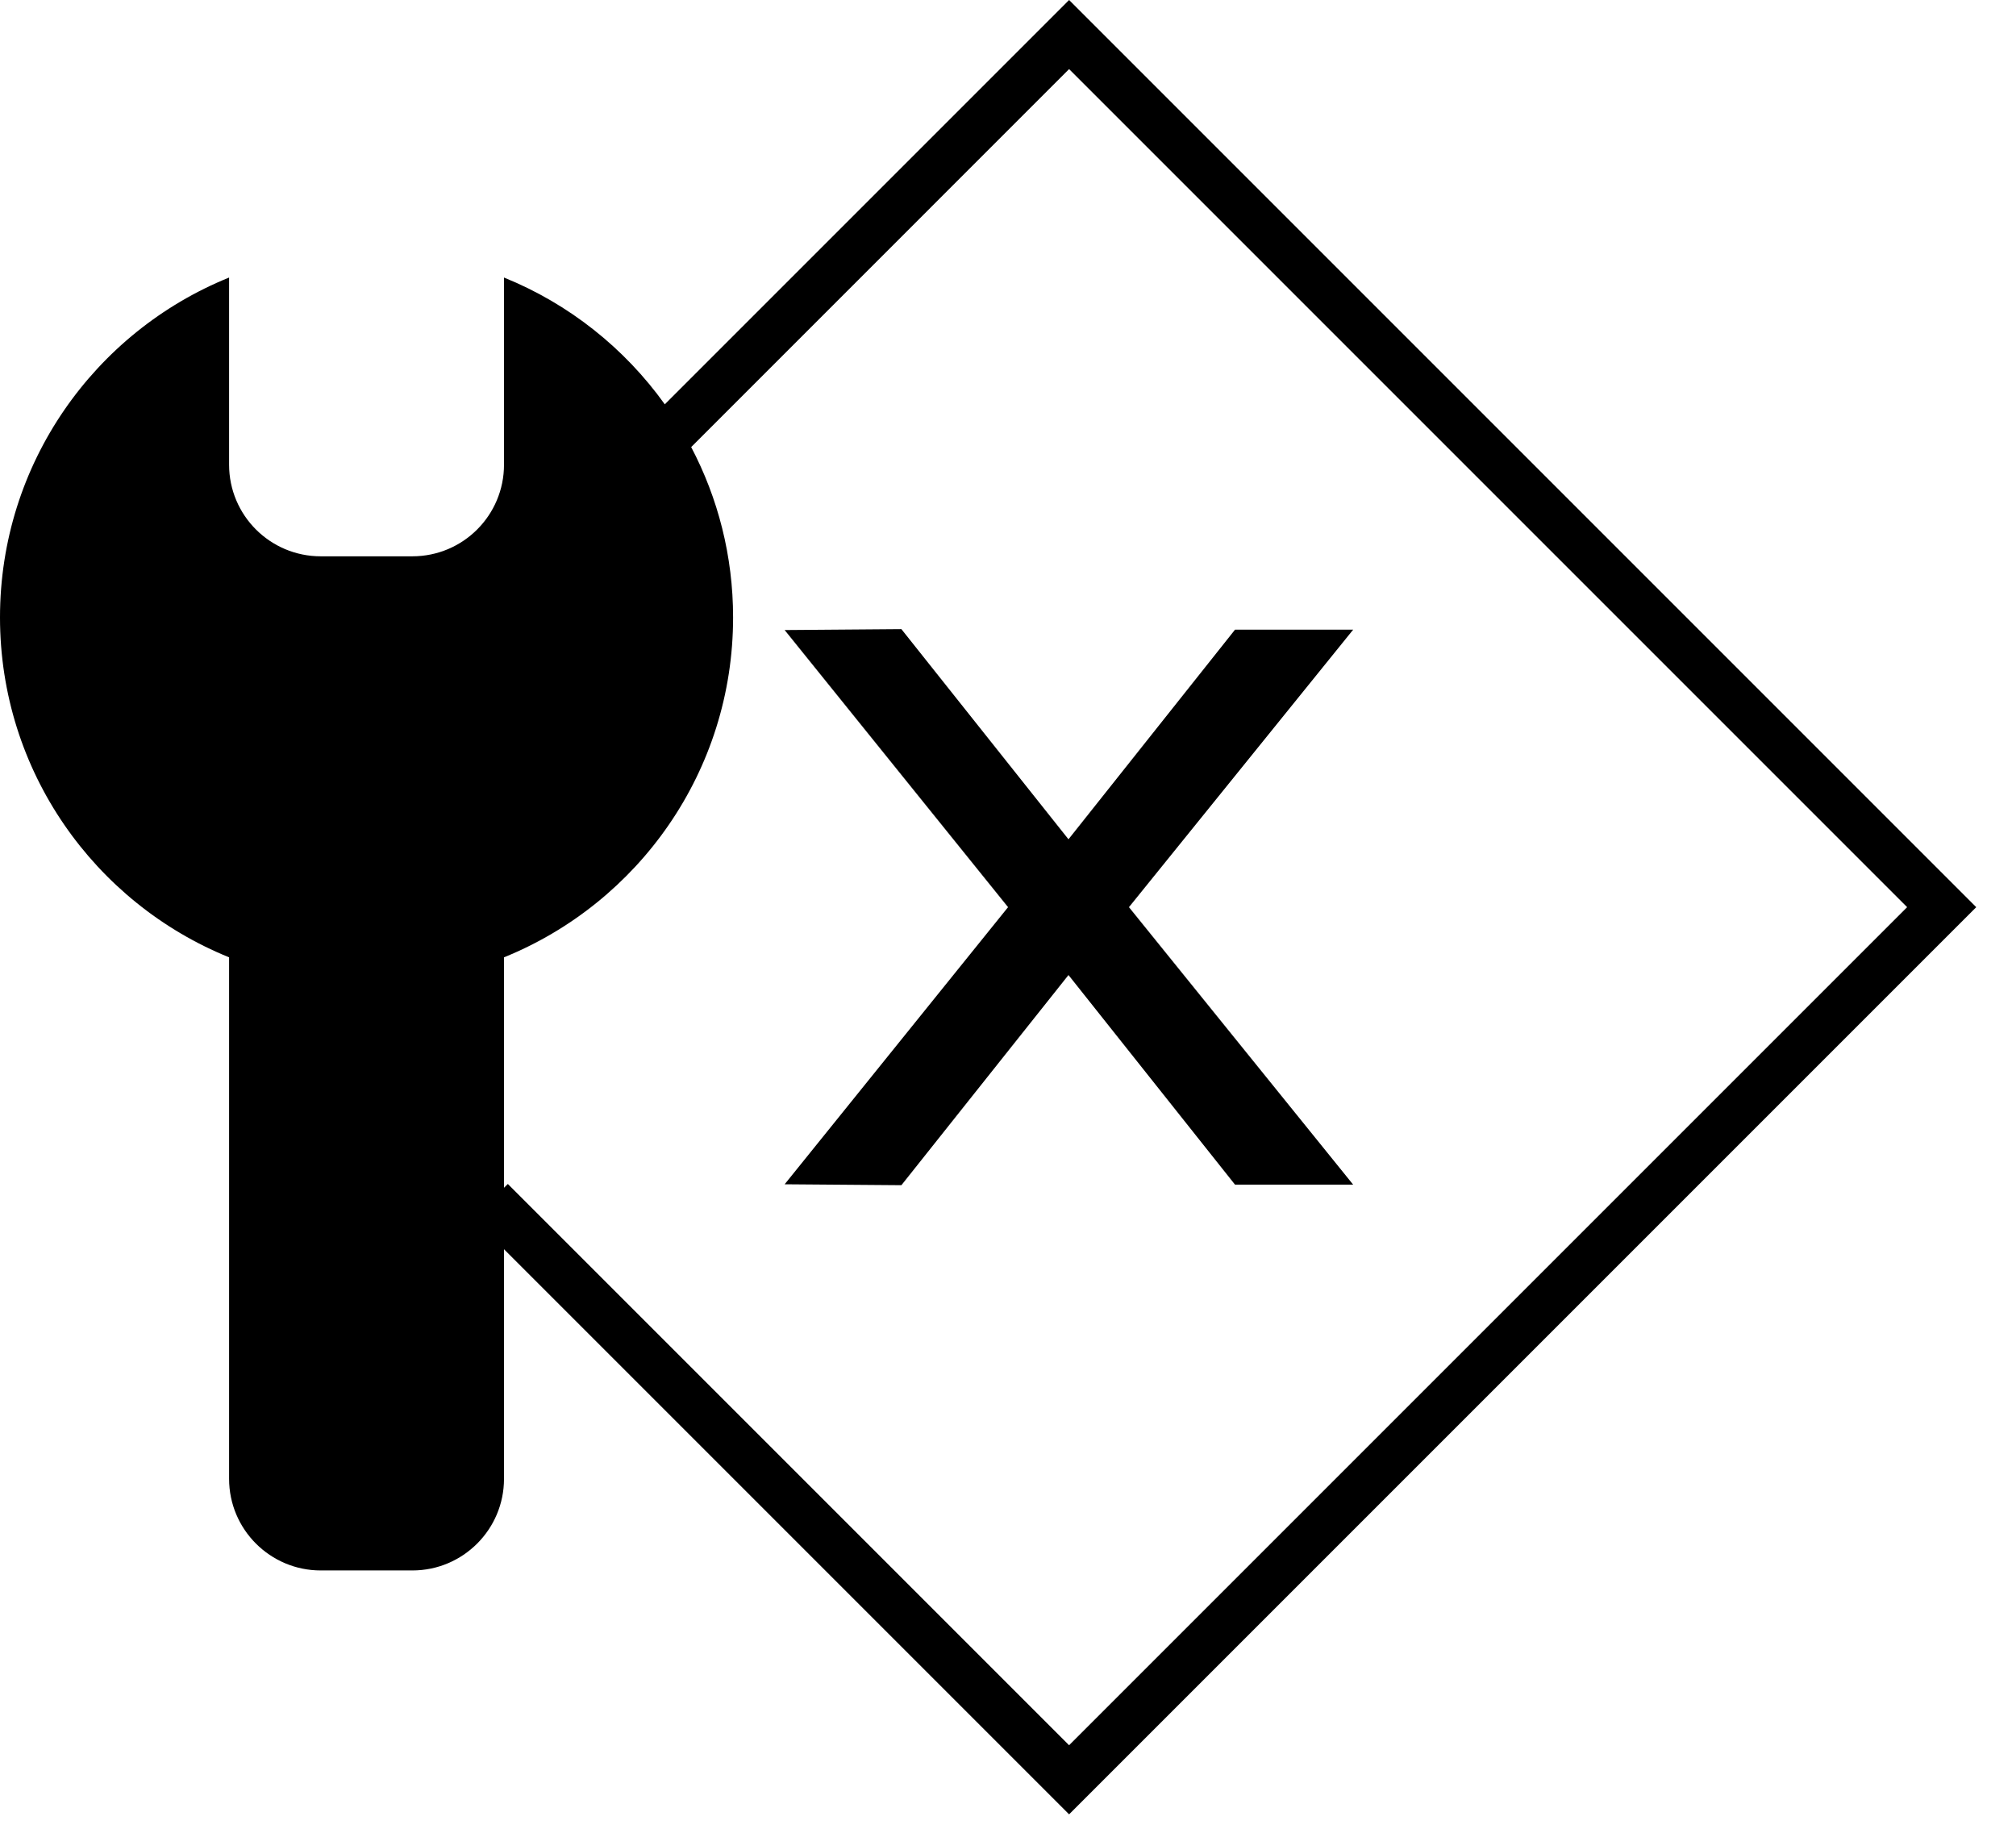
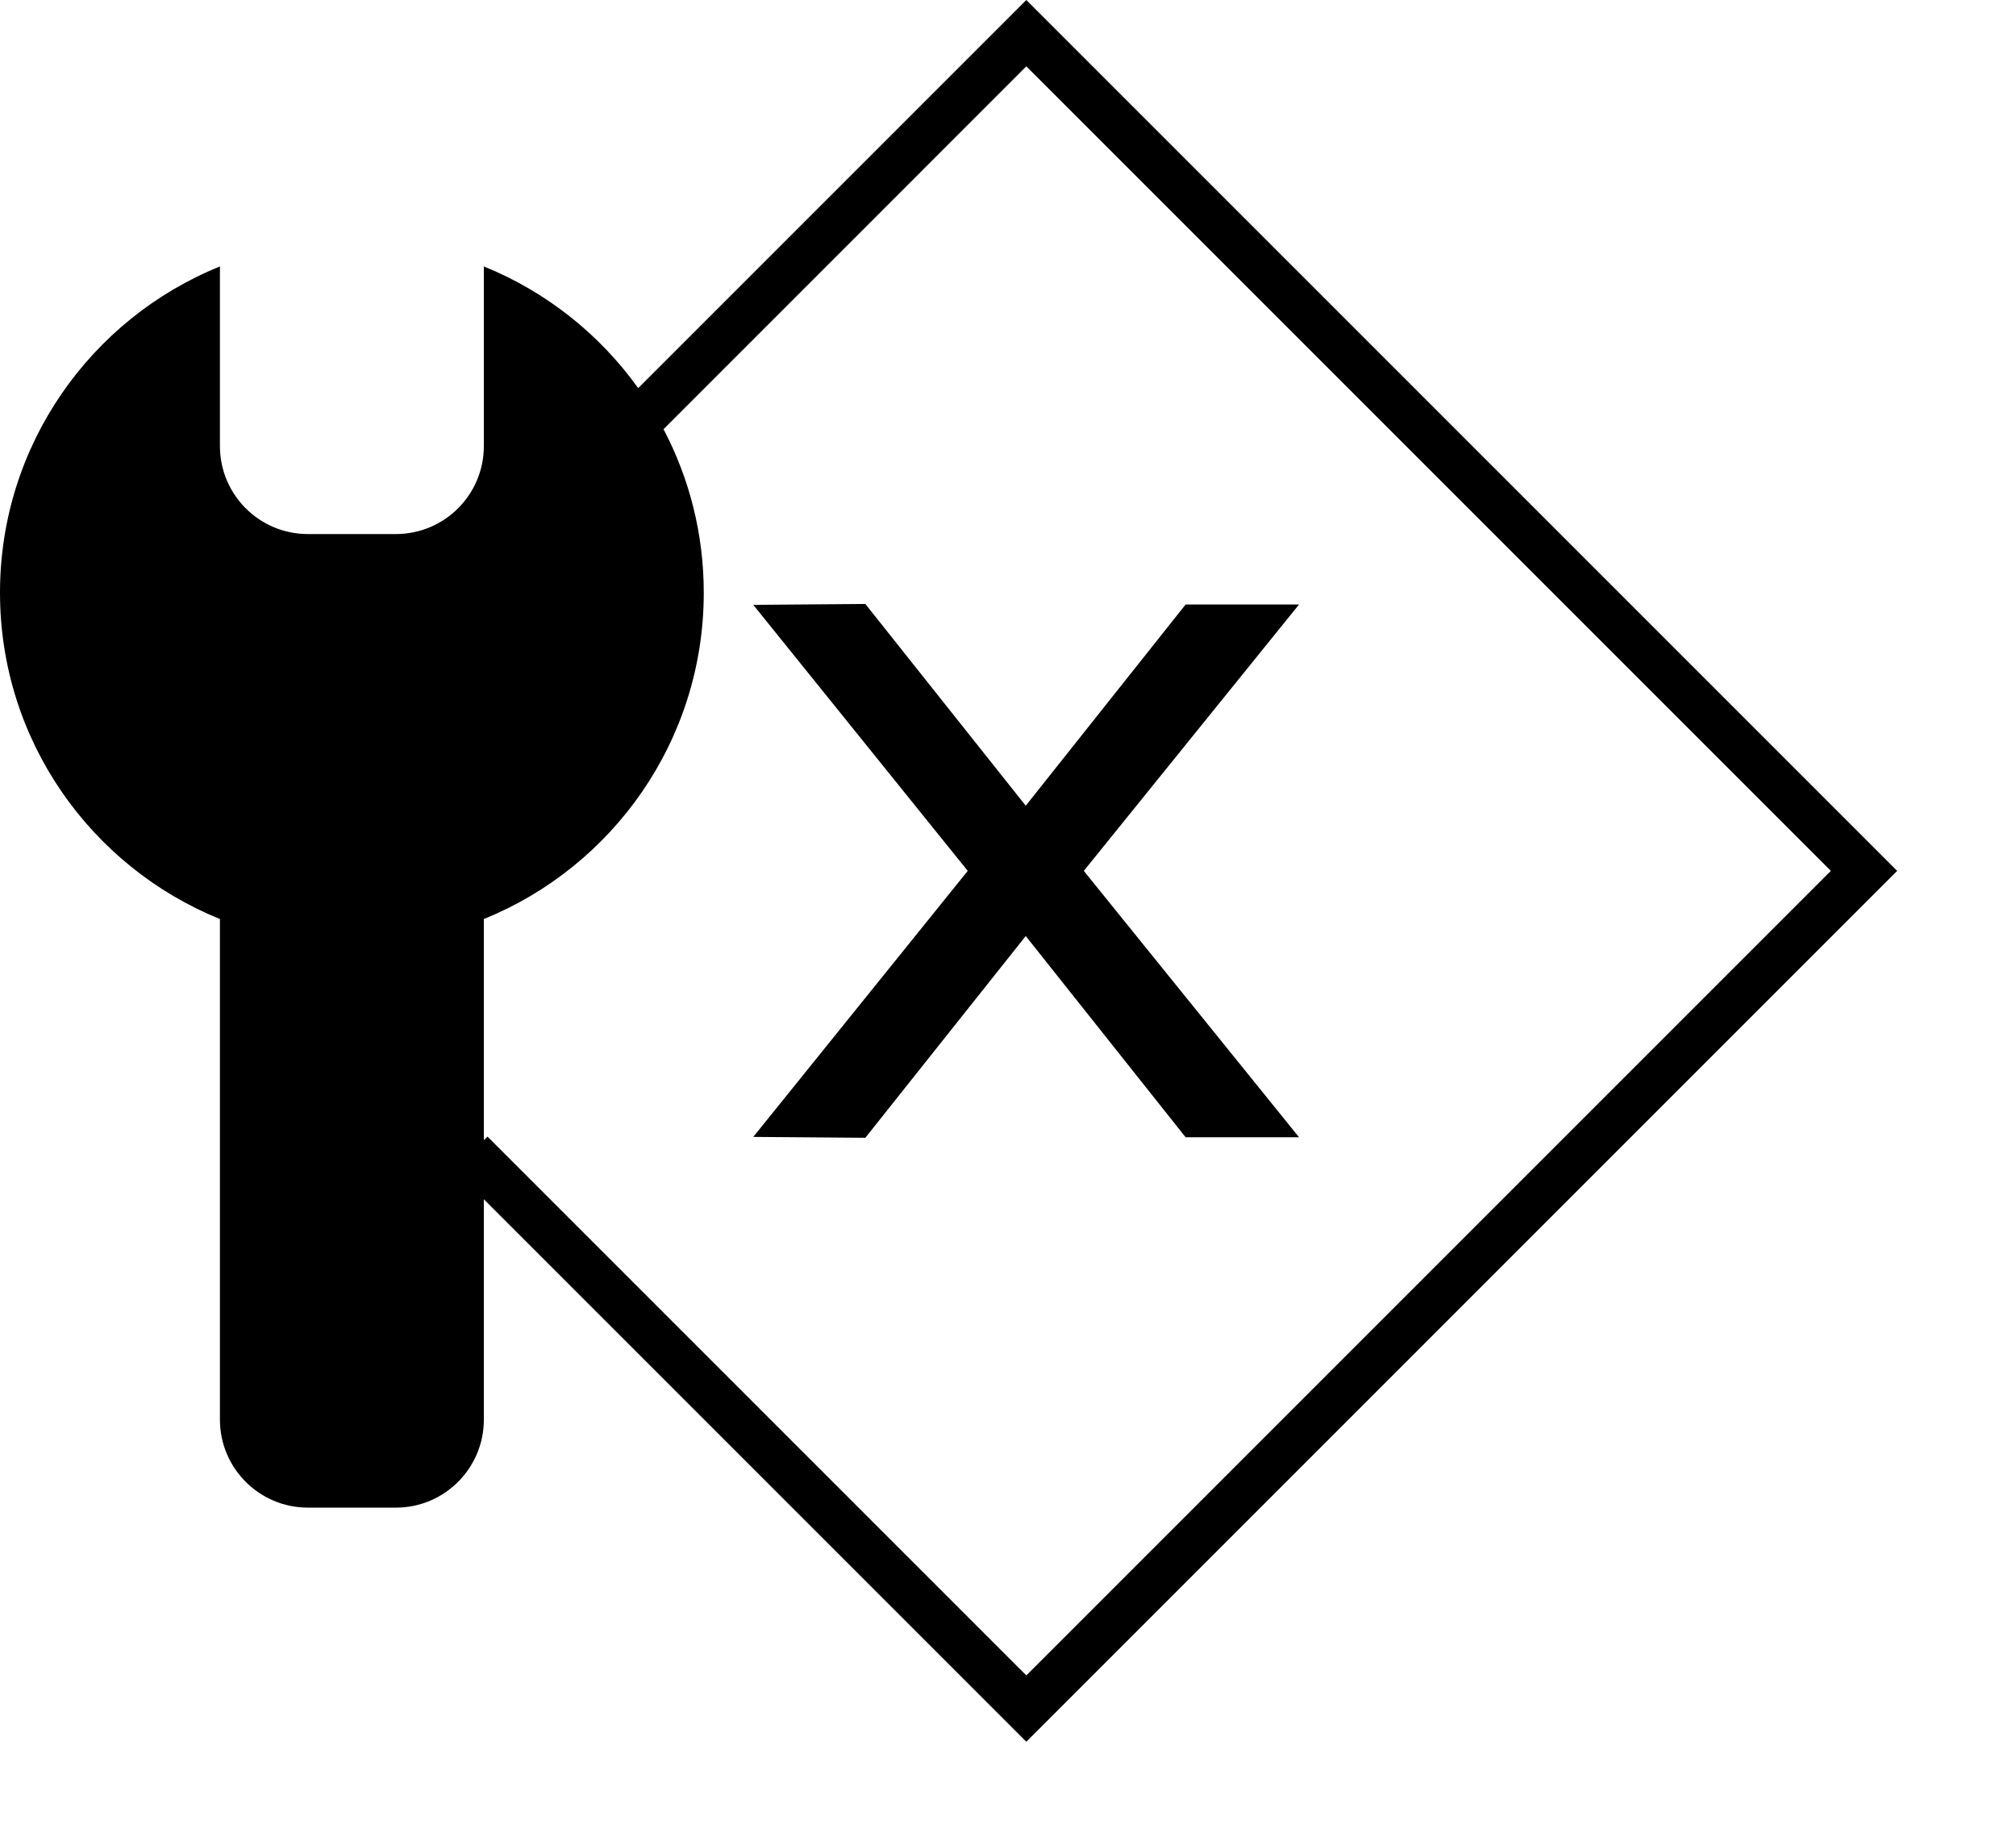
<svg xmlns="http://www.w3.org/2000/svg" width="33px" height="30px" viewBox="0 0 33 30" version="1.1">
  <defs />
-   <g id="Page-1" stroke="none" stroke-width="1" fill="none" fill-rule="evenodd">
+   <g transform="scale(0.96)" id="Page-1" stroke="none" stroke-width="1" fill="none" fill-rule="evenodd">
    <g id="所有节点" transform="translate(-71, -922)" fill-rule="nonzero" fill="#000000">
      <path d="M79.25,942.448 L79.25,946.206 C79.25,947.034 78.578,947.706 77.75,947.706 L76.25,947.706 C75.422,947.706 74.75,947.034 74.75,946.206 L74.75,937.67 C72.551,936.779 71,934.624 71,932.106 C71,929.588 72.551,927.433 74.75,926.543 L74.75,929.606 C74.75,930.435 75.422,931.106 76.25,931.106 L77.75,931.106 C78.579,931.106 79.25,930.435 79.25,929.606 L79.25,926.543 C80.313,926.973 81.224,927.699 81.882,928.618 L88.5,922 L103.349,936.849 L88.5,951.698 L79.25,942.448 Z M82.314,929.318 C82.752,930.151 83,931.099 83,932.106 C83,934.624 81.449,936.779 79.25,937.67 L79.25,941.442 L79.313,941.38 L88.5,950.567 L102.218,936.849 L88.5,923.131 L82.314,929.318 Z M91.216,932.307 L93.15,932.307 L89.48,936.849 L93.15,941.391 L91.216,941.391 L88.49,937.96 L85.755,941.4 L83.844,941.385 L87.501,936.849 L83.844,932.313 L85.755,932.298 L88.49,935.738 L91.216,932.307 Z" id="人工分支" />
    </g>
  </g>
</svg>
